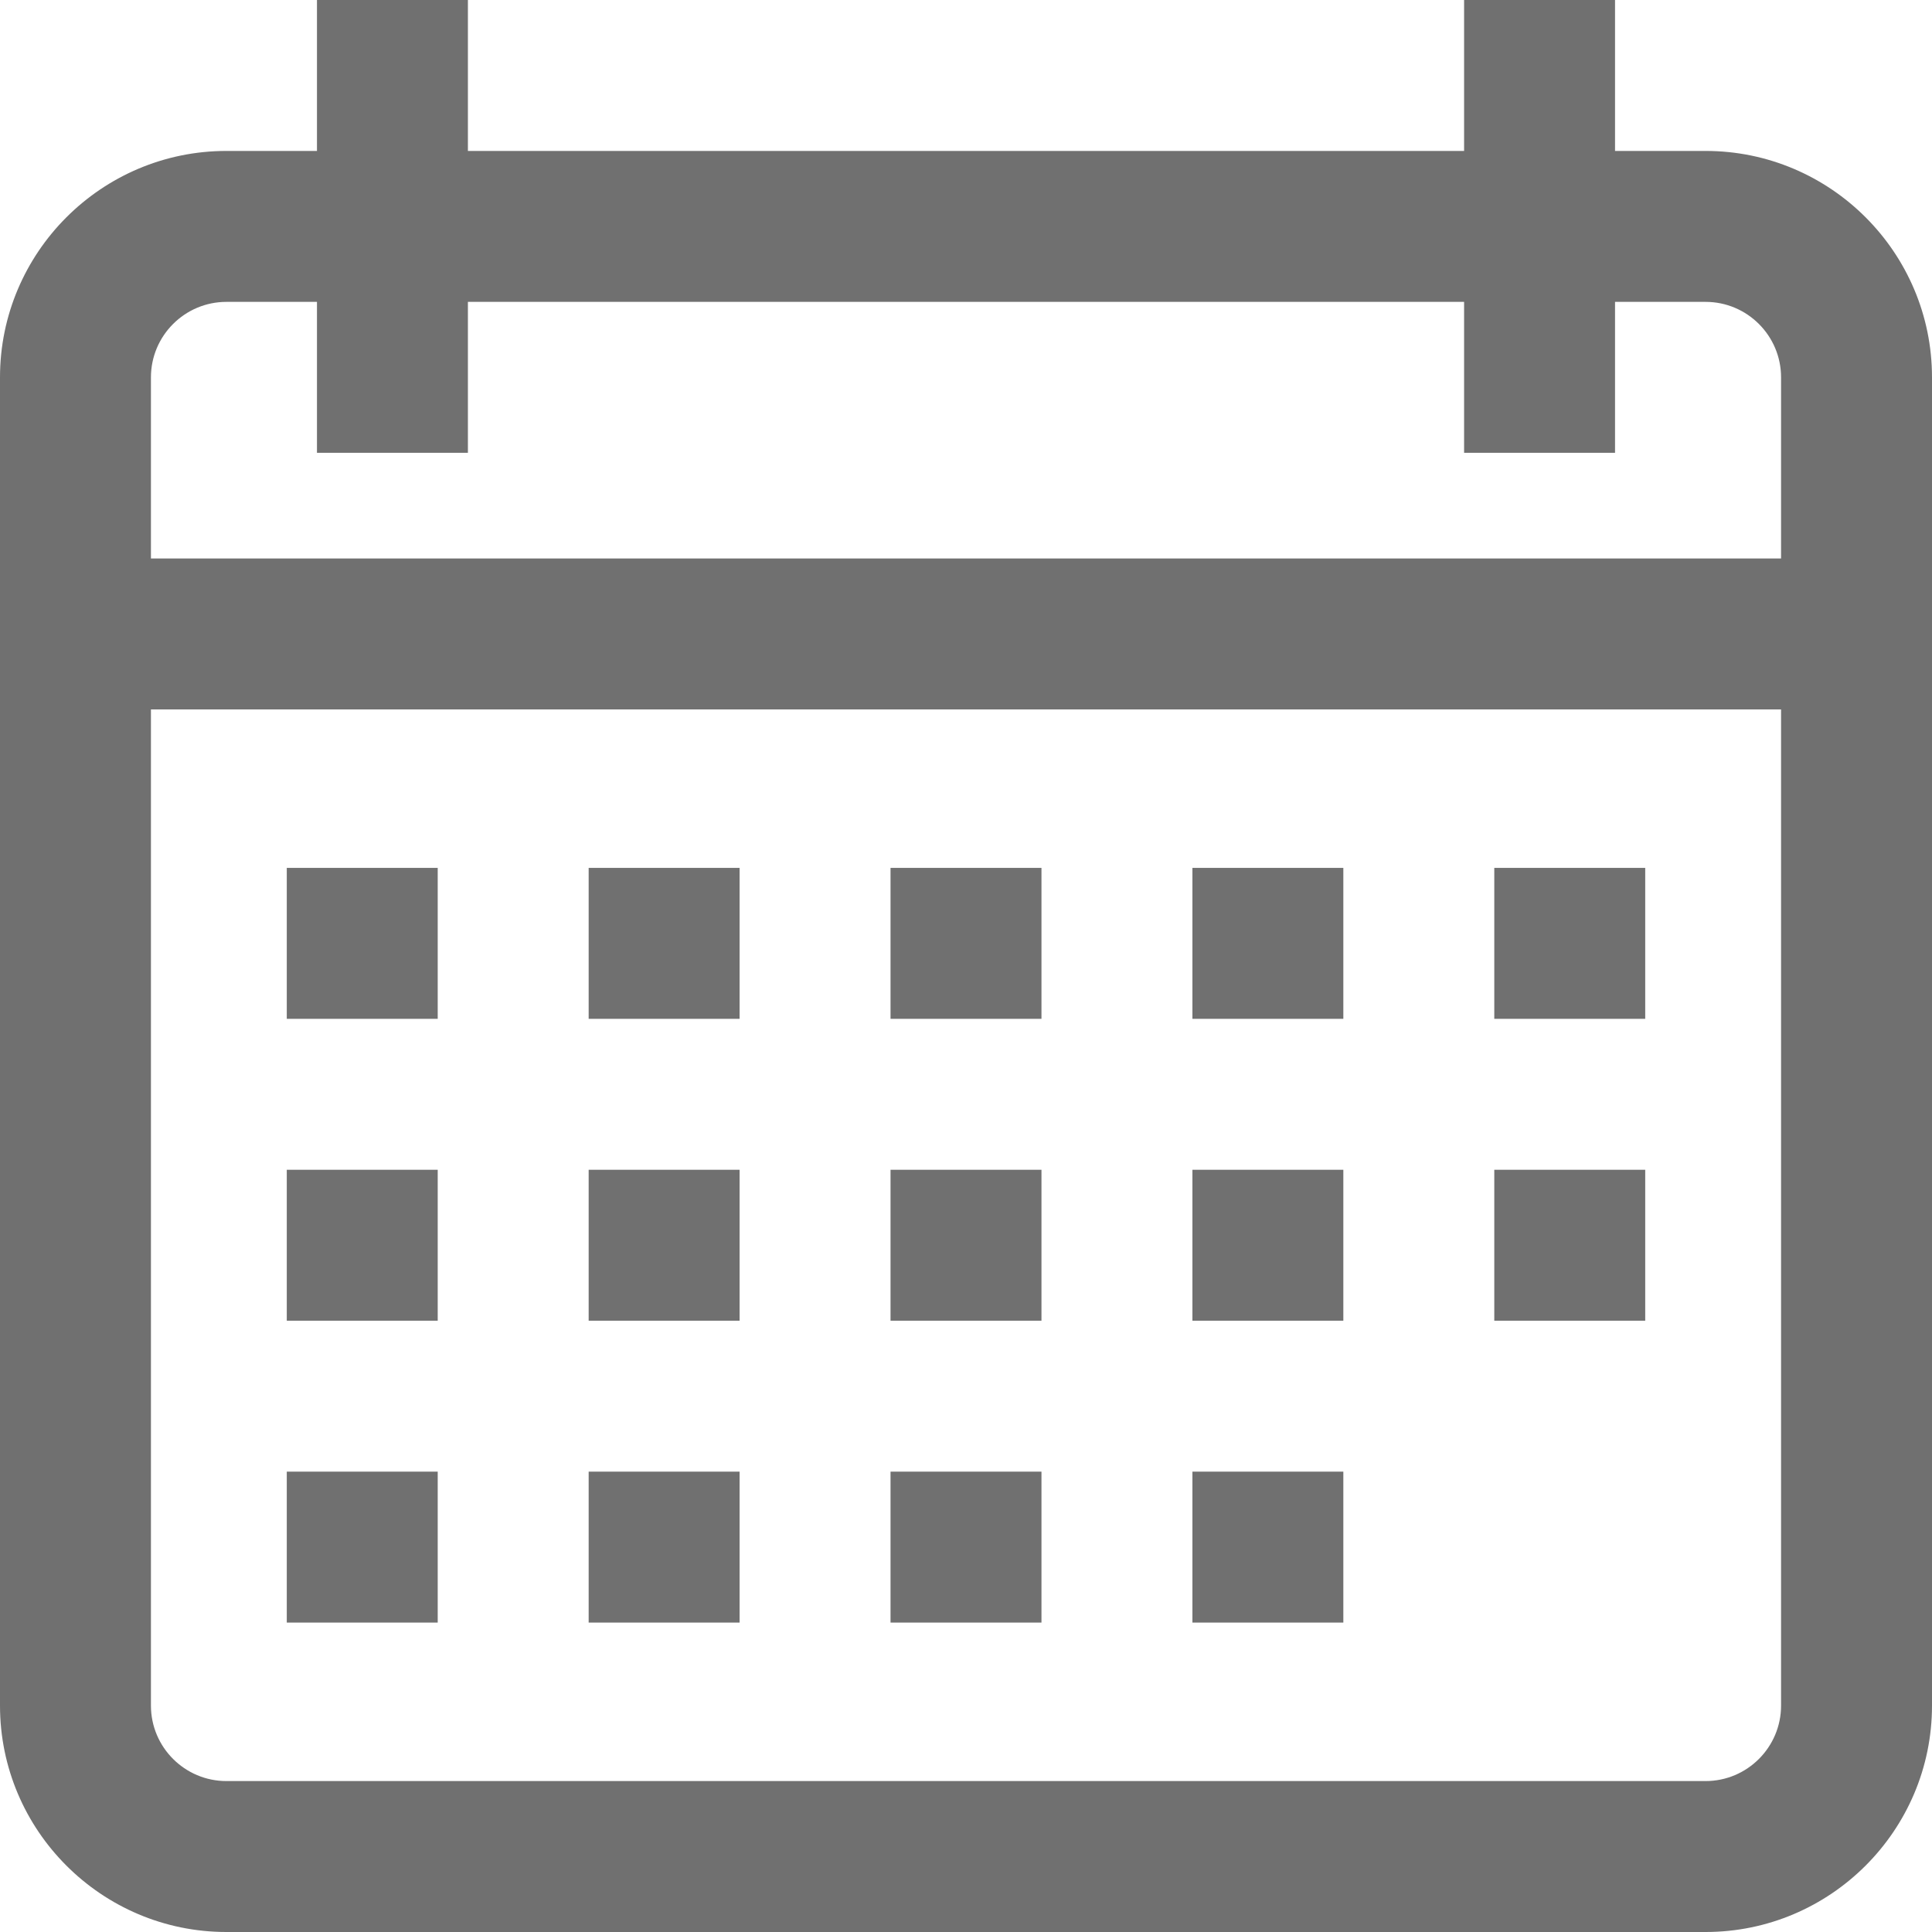
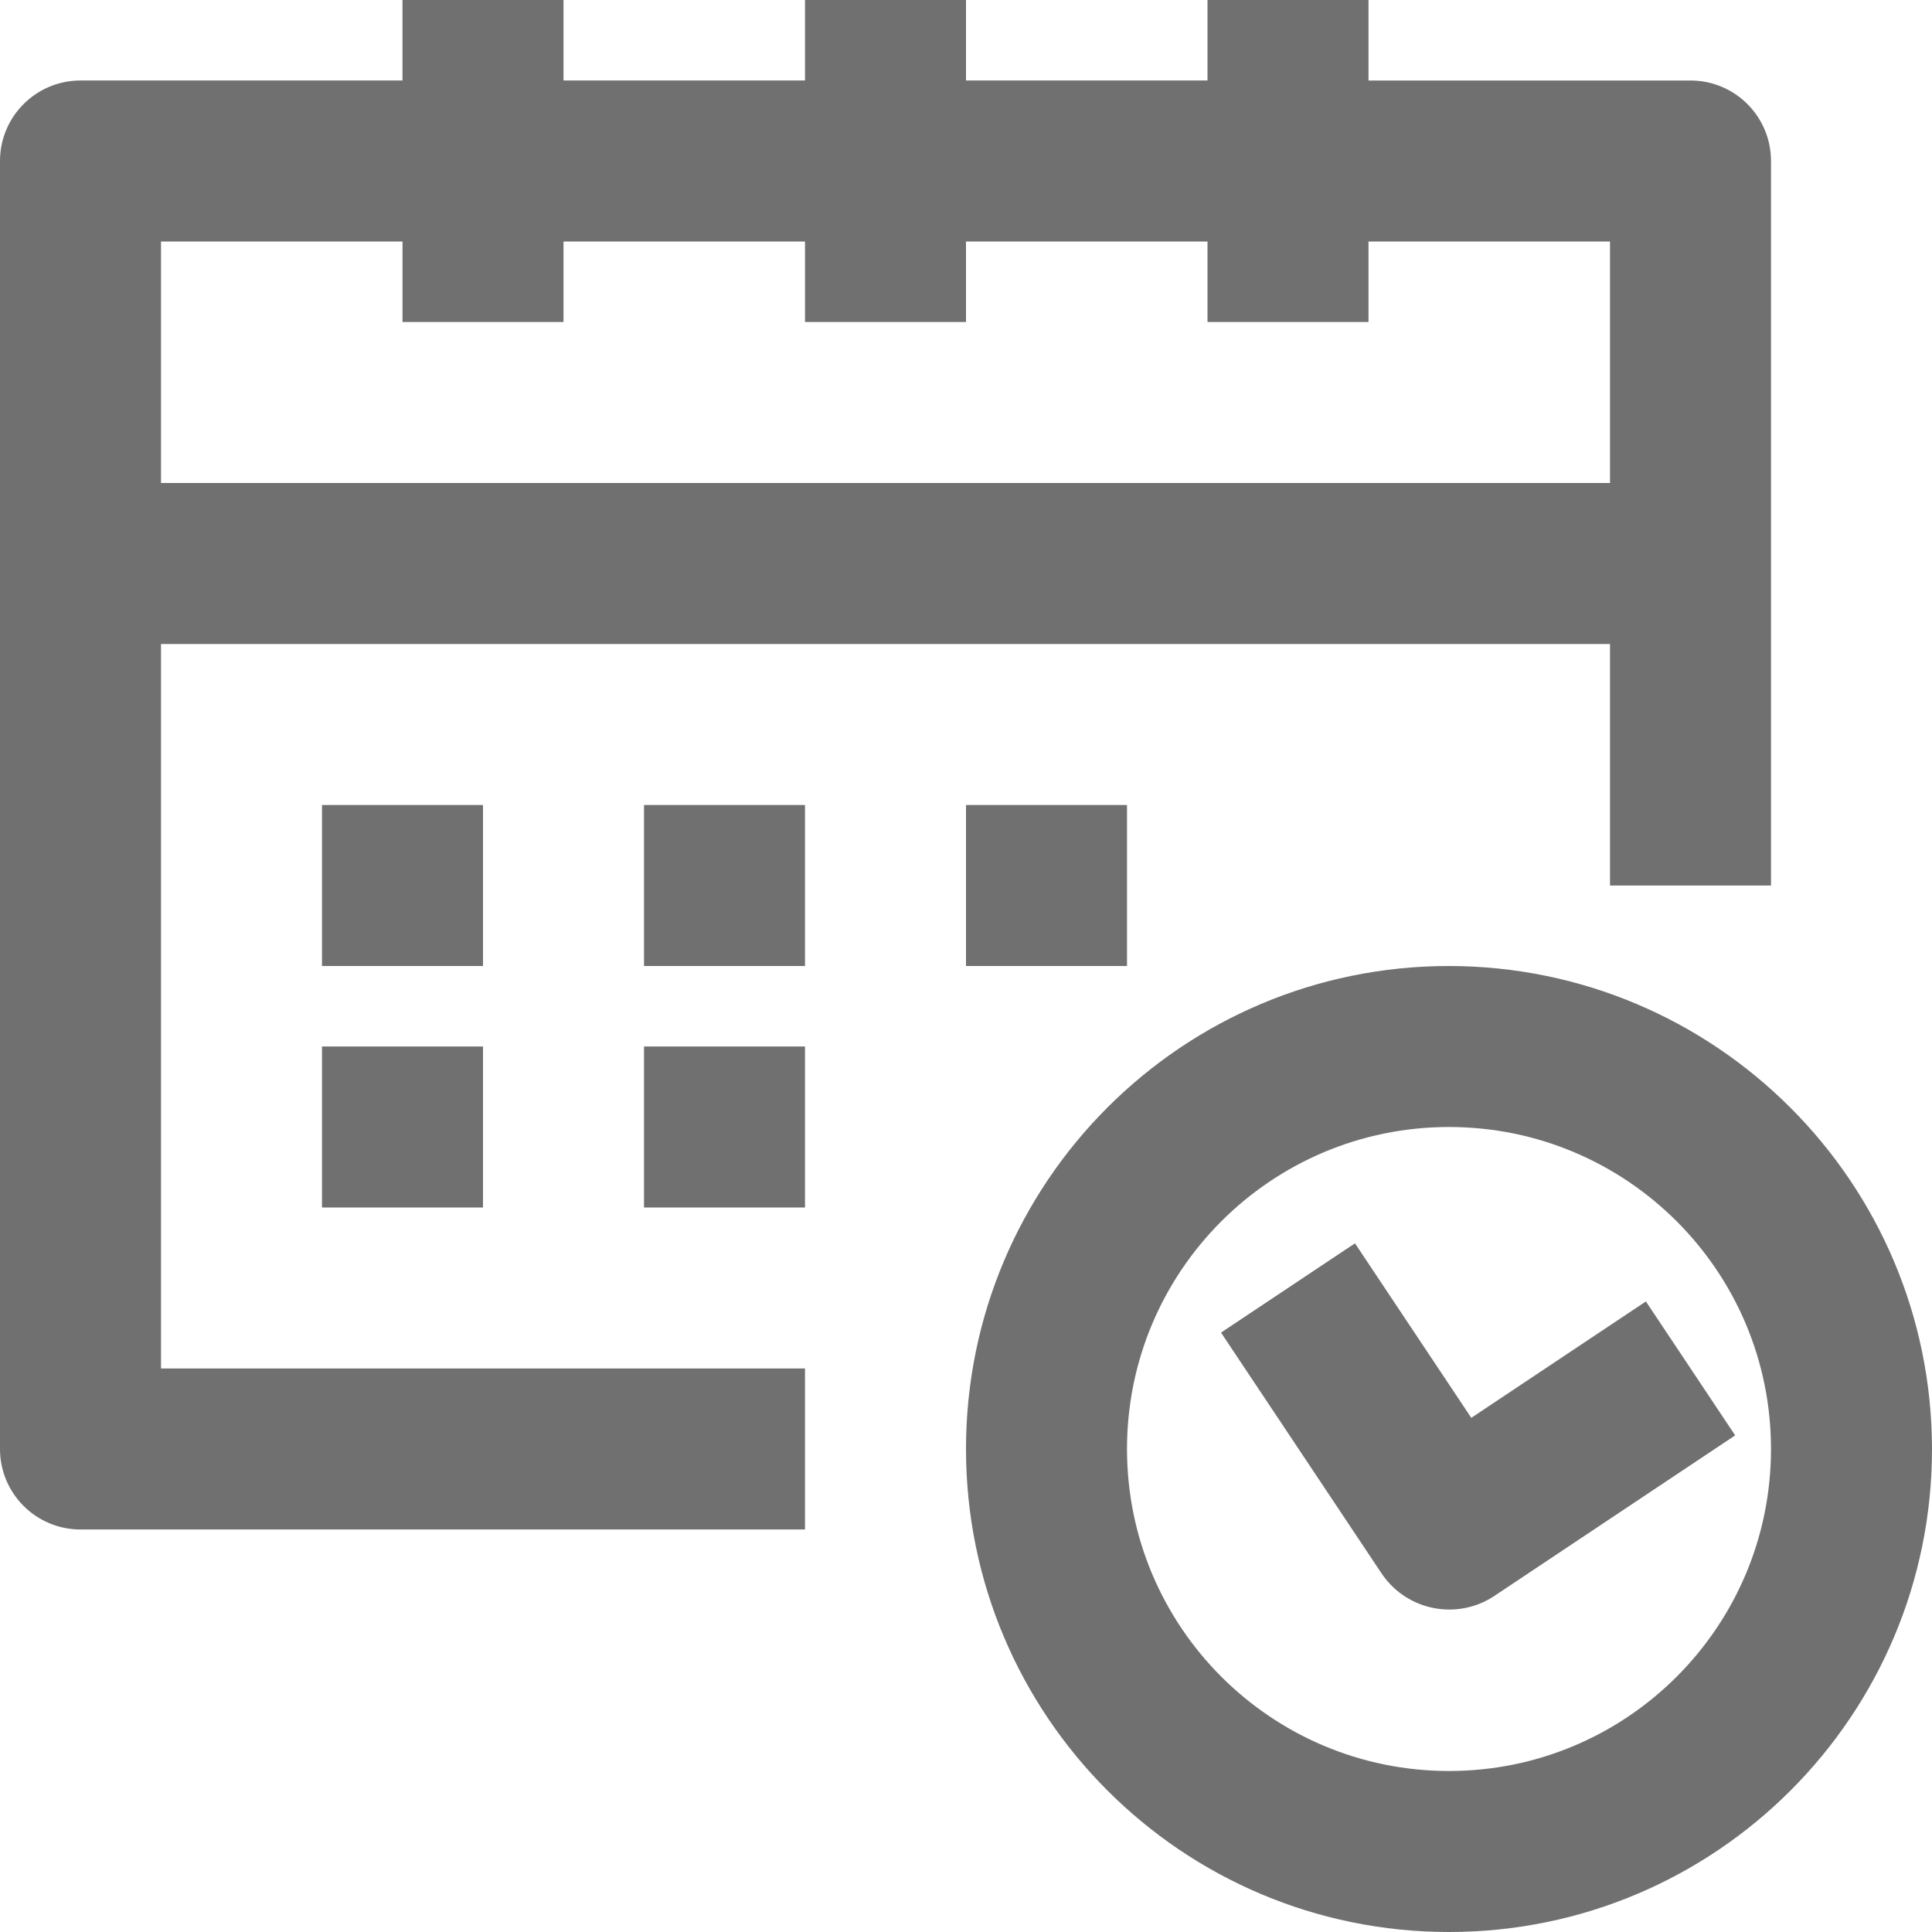
<svg xmlns="http://www.w3.org/2000/svg" version="1.1" id="Capa_1" x="0px" y="0px" fill="#707070" viewBox="0 0 512 512" style="enable-background:new 0 0 512 512;" xml:space="preserve">
  <g>
    <g>
-       <path d="M452,40h-24V0h-40v40H124V0H84v40H60C26.916,40,0,66.916,0,100v352c0,33.084,26.916,60,60,60h392    c33.084,0,60-26.916,60-60V100C512,66.916,485.084,40,452,40z M472,452c0,11.028-8.972,20-20,20H60c-11.028,0-20-8.972-20-20V188    h432V452z M472,148H40v-48c0-11.028,8.972-20,20-20h24v40h40V80h264v40h40V80h24c11.028,0,20,8.972,20,20V148z" />
+       <g>
+         <path d="M42.667,170.667h384v64h42.667v-192c0-11.782-9.551-21.333-21.333-21.333h-85.333V0H320v21.333h-64V0h-42.667v21.333h-64     V0h-42.667v21.333H21.333C9.551,21.333,0,30.885,0,42.667V384c0,11.782,9.551,21.333,21.333,21.333h192v-42.667H42.667V170.667z      M42.667,64h64v21.333h42.667V64h64v21.333H256V64h64v21.333h42.667V64h64v64h-384V64z" />
+         <rect x="85.333" y="213.333" width="42.667" height="42.667" />
+         <rect x="170.667" y="213.333" width="42.667" height="42.667" />
+         <rect x="256" y="213.333" width="42.667" height="42.667" />
+         <rect x="85.333" y="277.333" width="42.667" height="42.667" />
+         <rect x="170.667" y="277.333" width="42.667" height="42.667" />
+         <path d="M384,256c-70.692,0-128,57.308-128,128s57.308,128,128,128s128-57.307,128-128C511.918,313.342,454.658,256.082,384,256z      M384,469.333c-47.128,0-85.333-38.205-85.333-85.333s38.205-85.333,85.333-85.333s85.333,38.205,85.333,85.333     S431.128,469.333,384,469.333z" />
+         <path d="M389.909,375.744l-30.827-46.251l-35.499,23.659l42.667,64c6.628,9.669,19.756,12.291,29.589,5.909l64-42.667     l-23.659-35.499L389.909,375.744z" />
+       </g>
    </g>
  </g>
-   <g>
-     <g>
-       <rect x="76" y="230" width="40" height="40" />
-     </g>
-   </g>
-   <g>
-     <g>
-       <rect x="156" y="230" width="40" height="40" />
-     </g>
-   </g>
-   <g>
-     <g>
-       <rect x="236" y="230" width="40" height="40" />
-     </g>
-   </g>
-   <g>
-     <g>
-       <rect x="316" y="230" width="40" height="40" />
-     </g>
-   </g>
-   <g>
-     <g>
-       <rect x="396" y="230" width="40" height="40" />
-     </g>
-   </g>
-   <g>
-     <g>
-       <rect x="76" y="310" width="40" height="40" />
-     </g>
-   </g>
-   <g>
-     <g>
-       <rect x="156" y="310" width="40" height="40" />
-     </g>
-   </g>
-   <g>
-     <g>
-       <rect x="236" y="310" width="40" height="40" />
-     </g>
-   </g>
-   <g>
-     <g>
-       <rect x="316" y="310" width="40" height="40" />
-     </g>
-   </g>
-   <g>
-     <g>
-       <rect x="76" y="390" width="40" height="40" />
-     </g>
-   </g>
-   <g>
-     <g>
-       <rect x="156" y="390" width="40" height="40" />
-     </g>
-   </g>
-   <g>
-     <g>
-       <rect x="236" y="390" width="40" height="40" />
-     </g>
-   </g>
-   <g>
-     <g>
-       <rect x="316" y="390" width="40" height="40" />
-     </g>
-   </g>
-   <g>
-     <g>
-       <rect x="396" y="310" width="40" height="40" />
-     </g>
-   </g>
-   <g>
- </g>
-   <g>
- </g>
-   <g>
- </g>
-   <g>
- </g>
-   <g>
- </g>
-   <g>
- </g>
-   <g>
- </g>
-   <g>
- </g>
-   <g>
- </g>
-   <g>
- </g>
-   <g>
- </g>
-   <g>
- </g>
-   <g>
- </g>
-   <g>
- </g>
-   <g>
- </g>
</svg>
